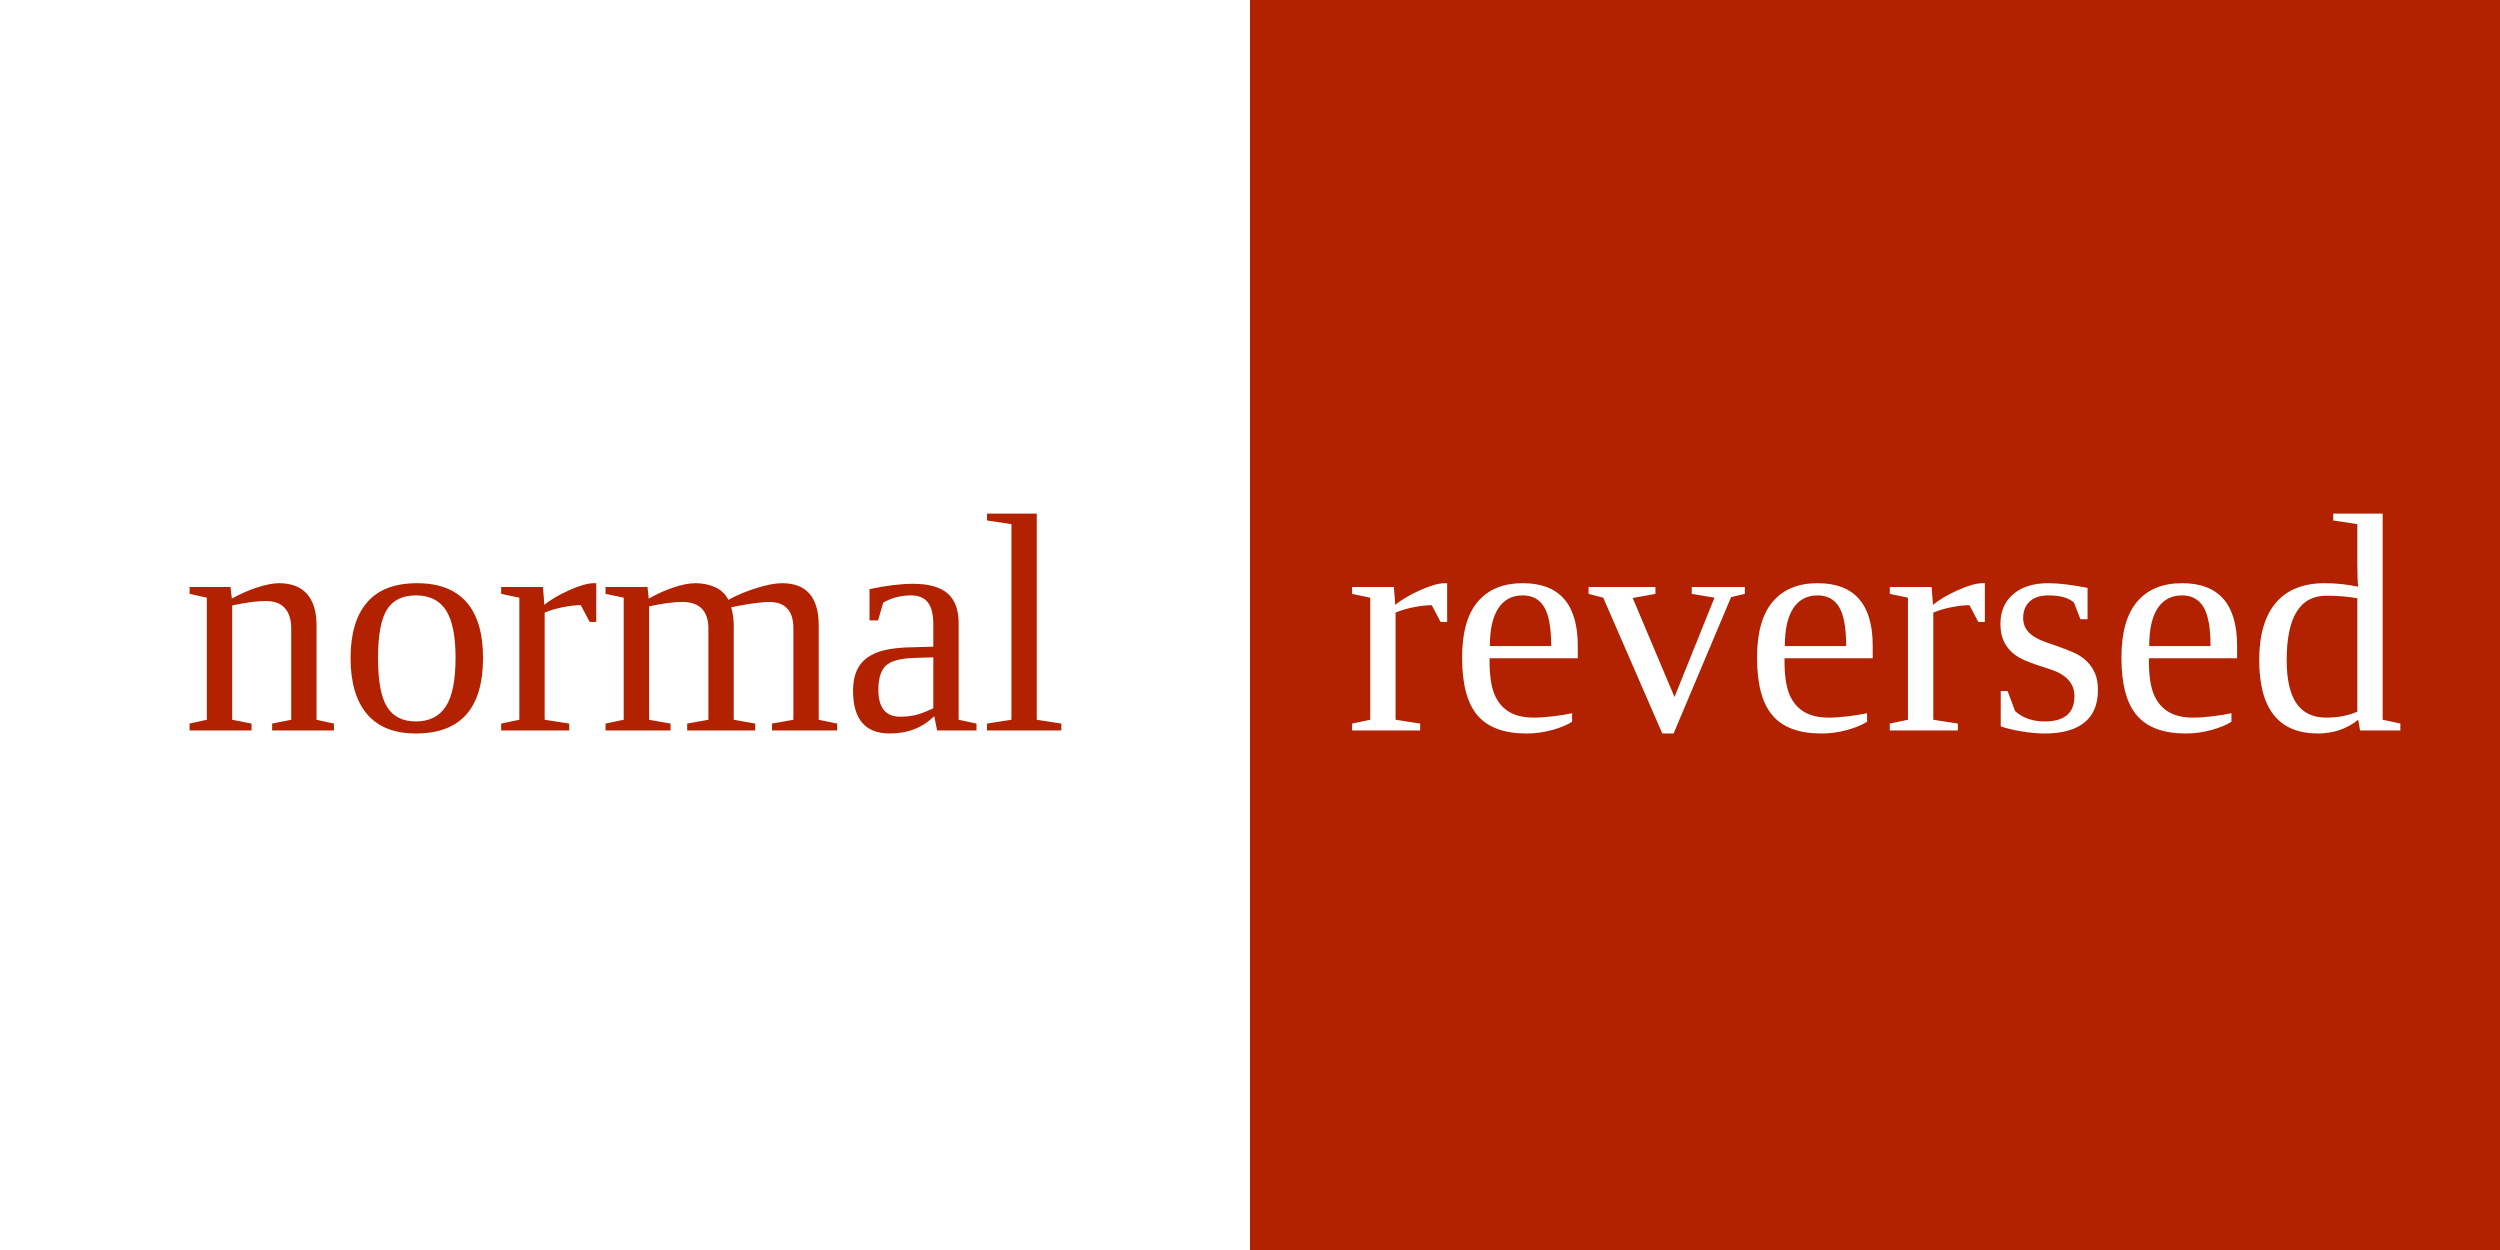
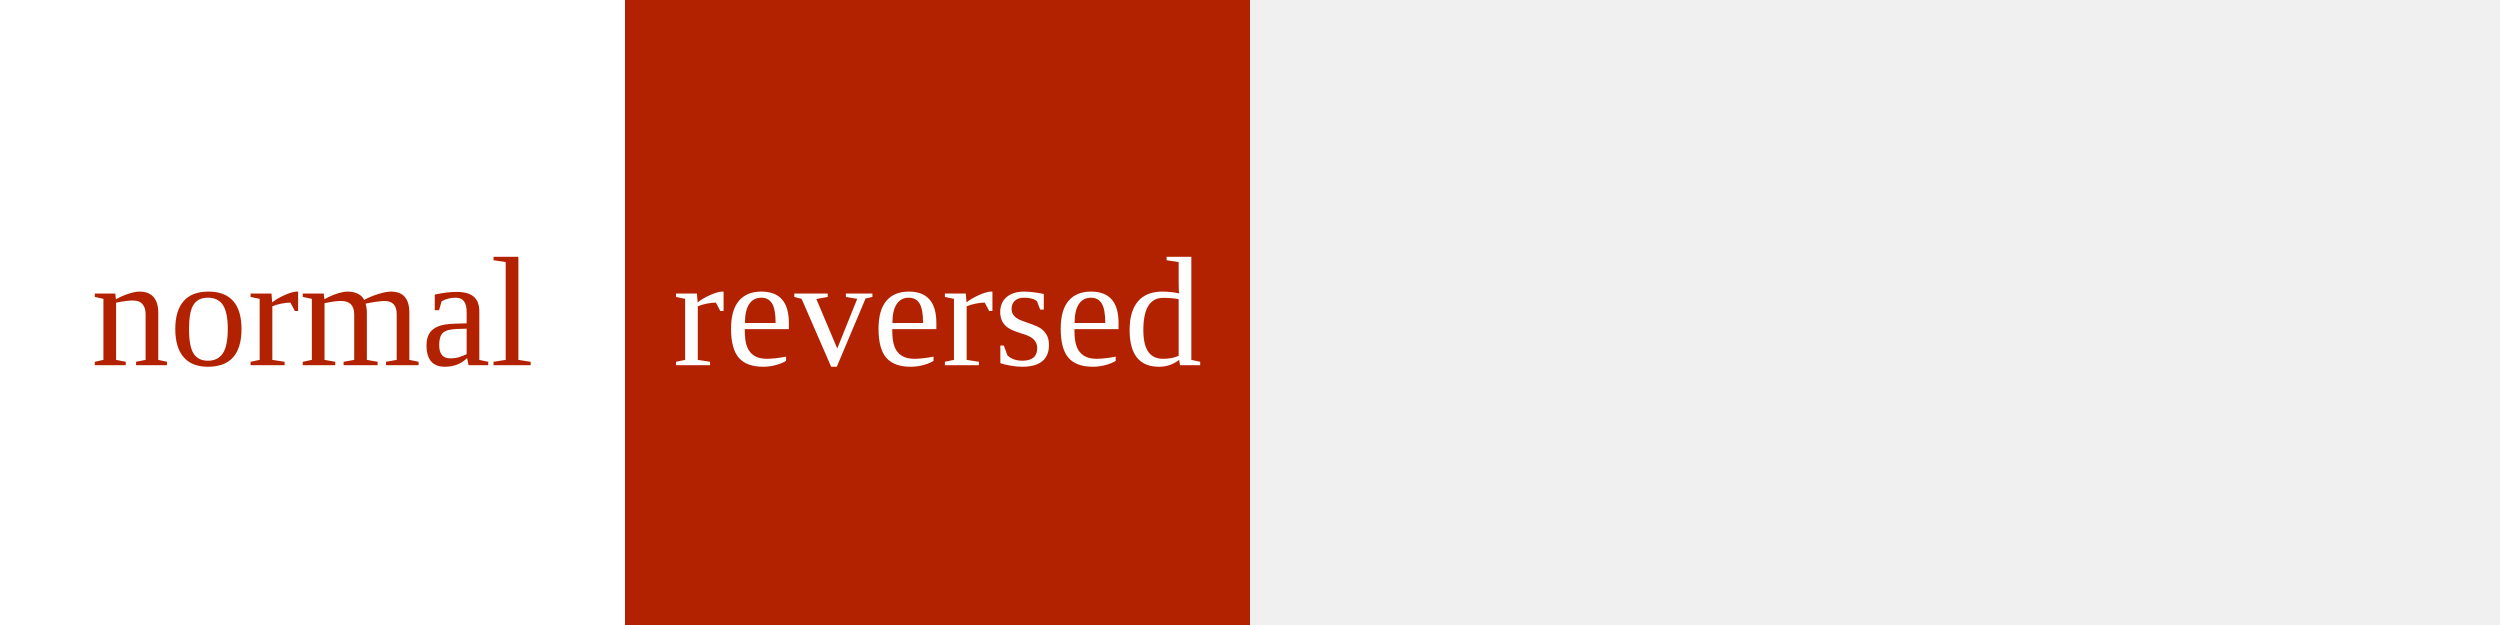
- <svg xmlns="http://www.w3.org/2000/svg" id="color-theme-f" width="512" height="256" viewbox="0 0 512 256">
+ <svg xmlns="http://www.w3.org/2000/svg" id="color-theme-f" width="1024" height="256" viewbox="0 0 1024 256">
  <rect x="0" y="0" width="256" height="256" fill="#FFF" />
  <rect x="256" y="0" width="256" height="256" fill="#b32200" />
  <text fill="#b32200" x="128" y="128" dominant-baseline="central" text-anchor="middle" font-size="64">normal</text>
  <text fill="#FFF" x="384" y="128" dominant-baseline="central" text-anchor="middle" font-size="64">reversed</text>
</svg>
